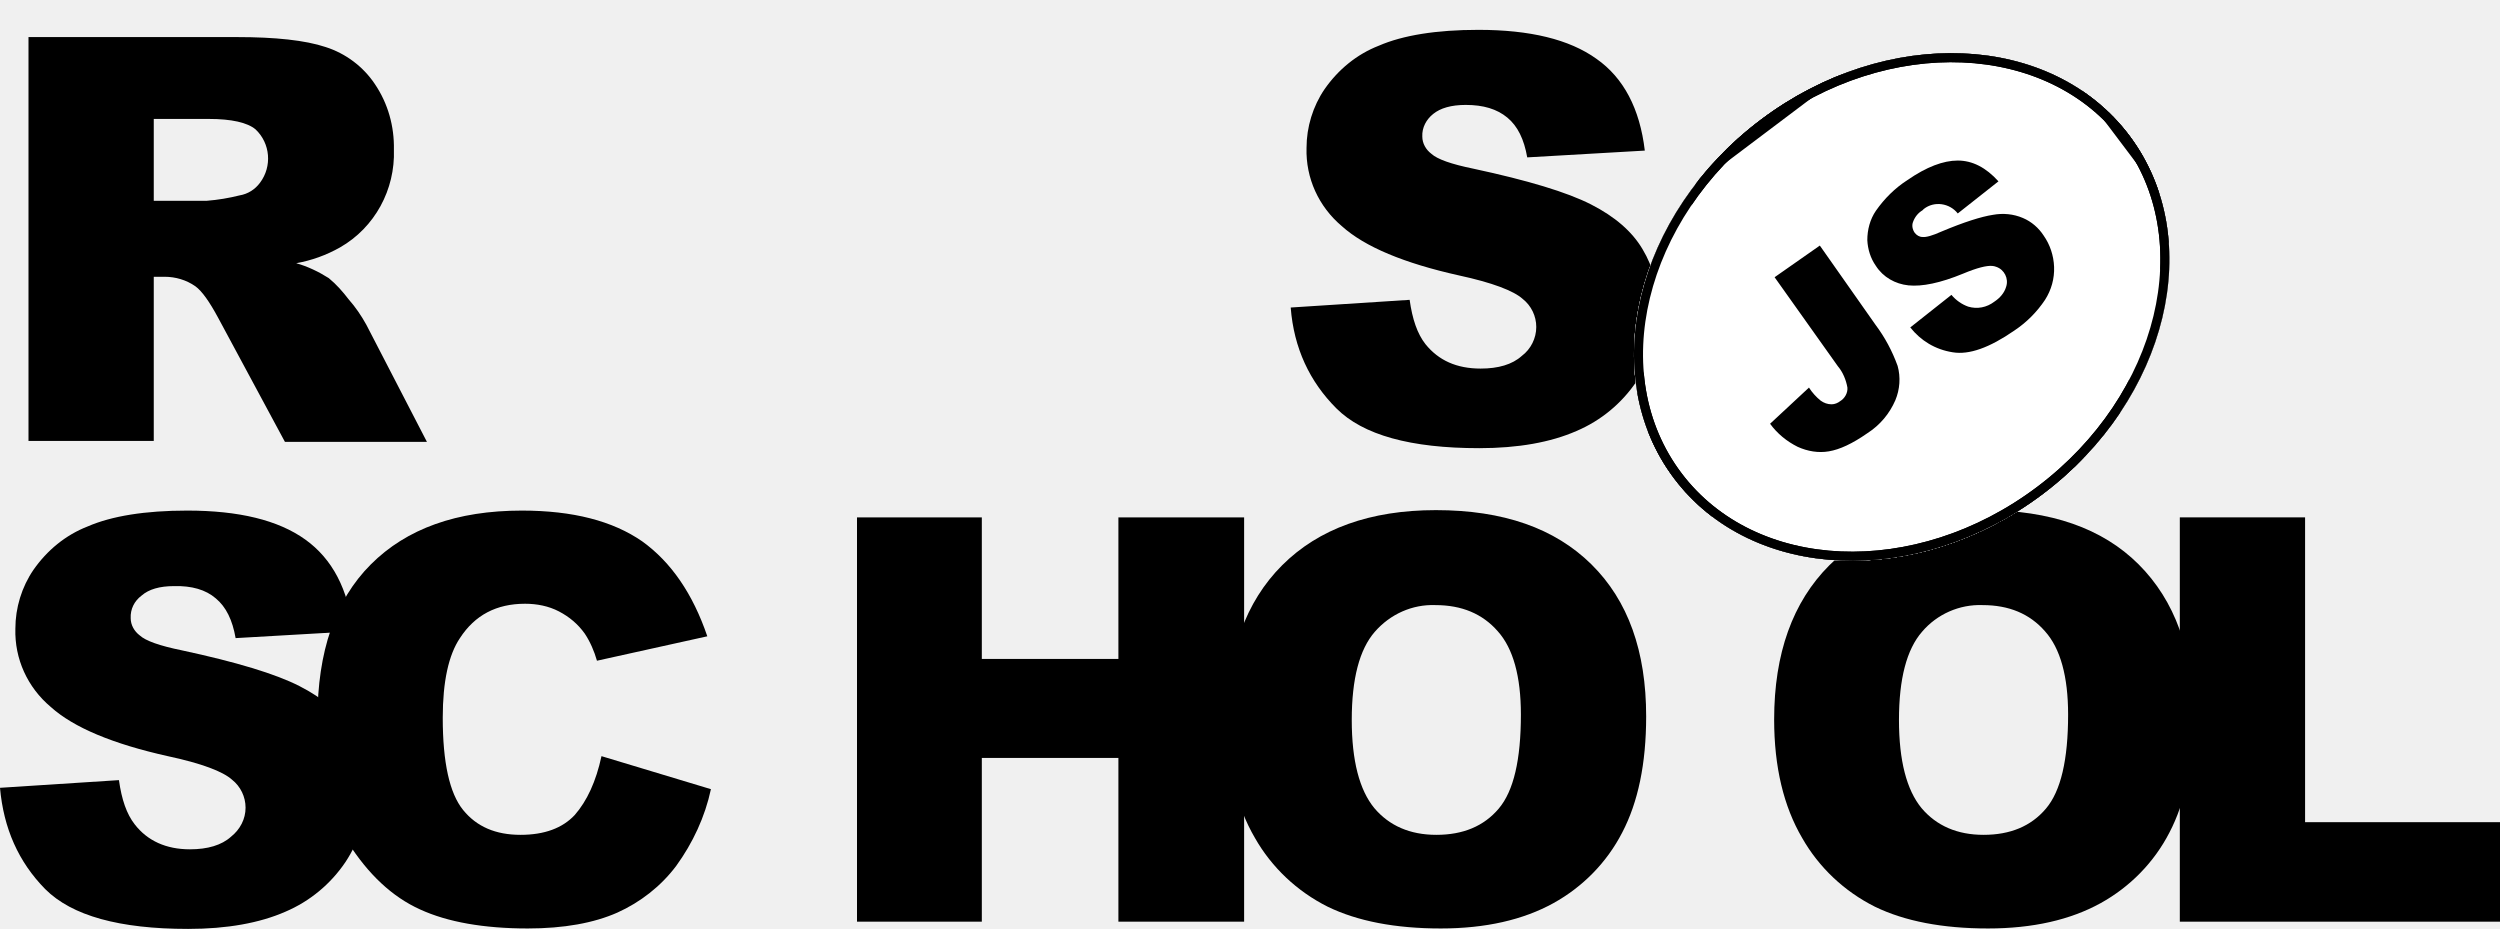
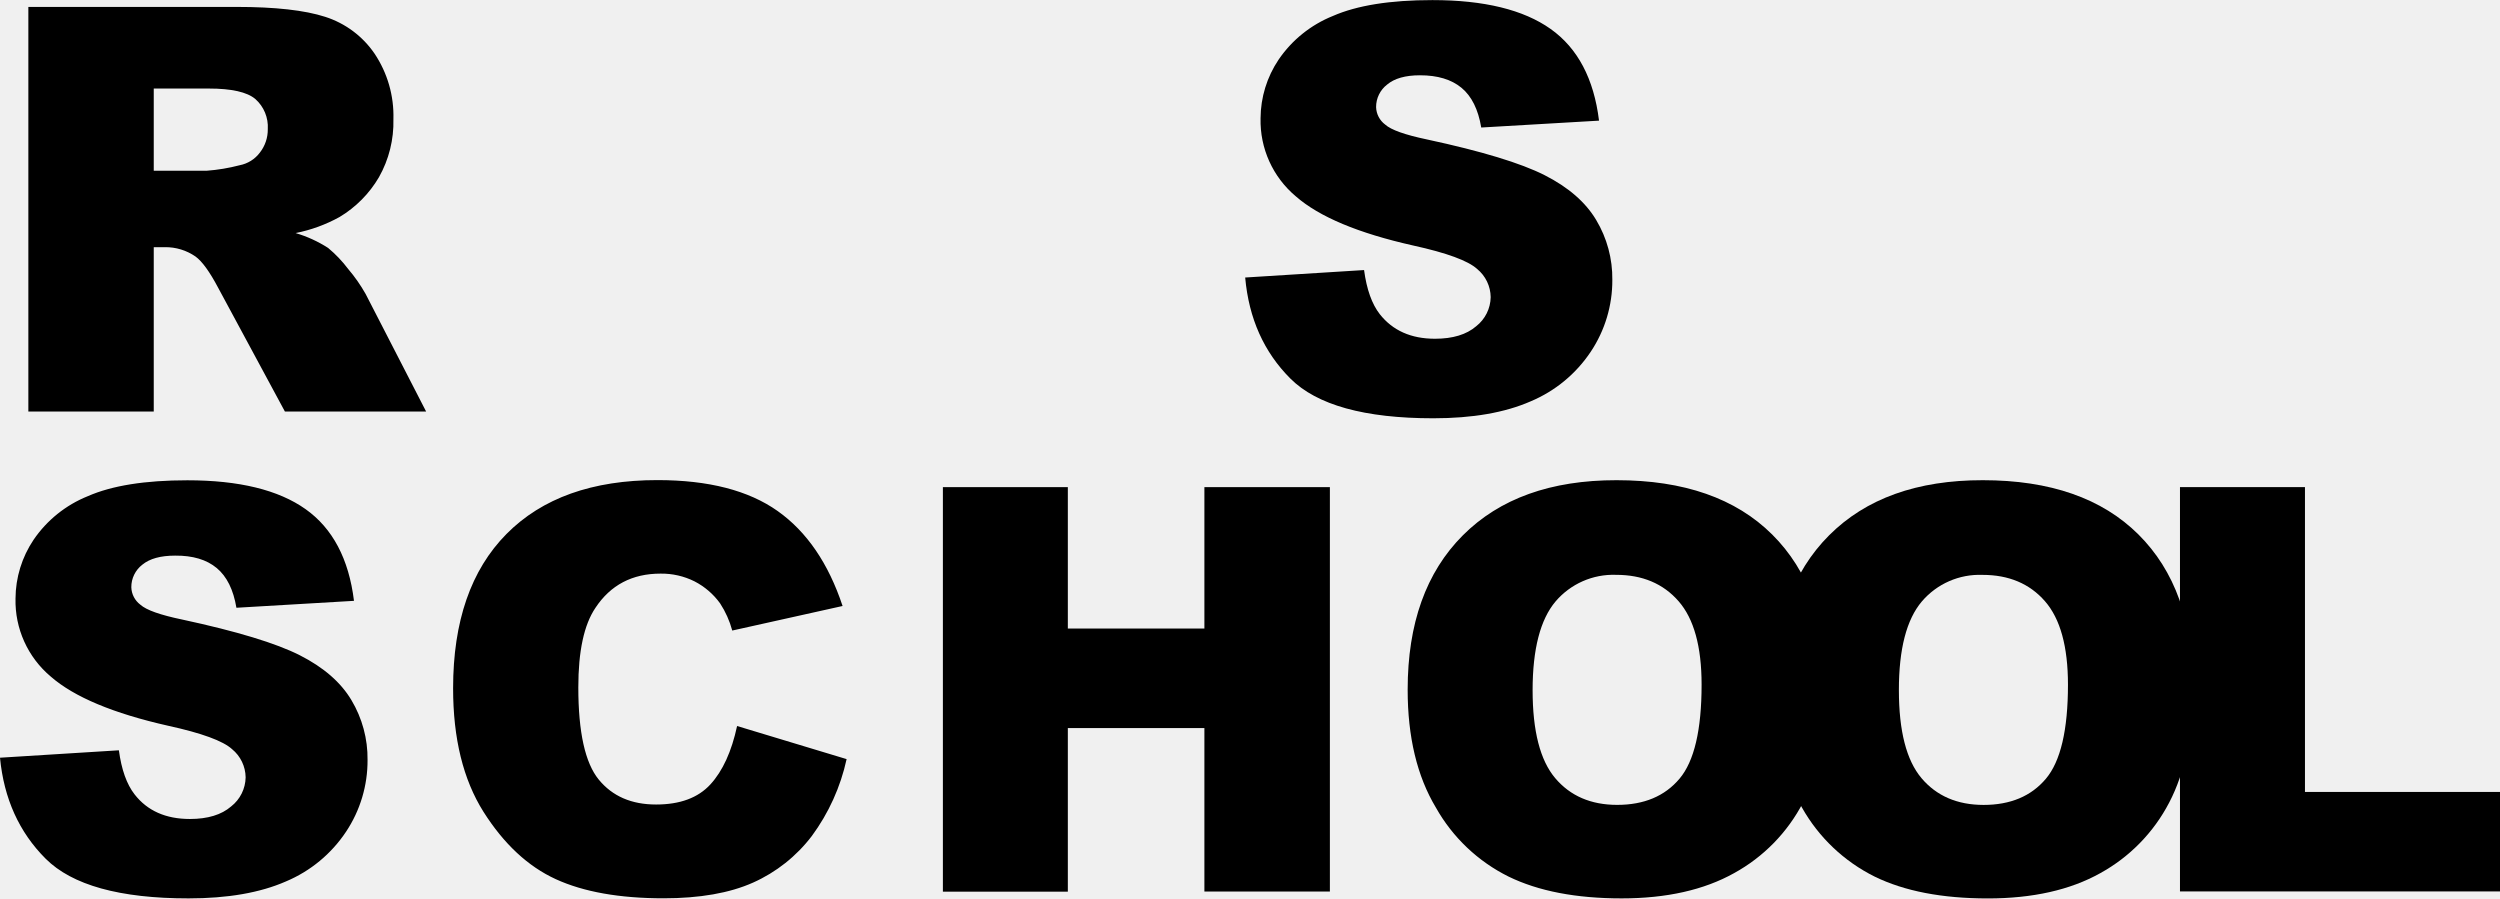
- <svg xmlns="http://www.w3.org/2000/svg" xmlns:xlink="http://www.w3.org/1999/xlink" id="Layer_1" viewBox="0 0 552.8 205.3">
-   <style>.st0{fill:#fff}.st5,.st7{fill:#fff;stroke:#000;stroke-width:4;stroke-miterlimit:10}.st7{fill:none}</style>
-   <path d="m285.4 68 26.3-1.7c.6 4.3 1.7 7.5 3.5 9.8 2.9 3.6 6.9 5.4 12.2 5.4 3.9 0 7-.9 9.1-2.8 2-1.5 3.2-3.9 3.2-6.4 0-2.4-1.1-4.7-3-6.2-2-1.8-6.7-3.6-14.1-5.2-12.1-2.7-20.8-6.3-25.9-10.9-5.1-4.3-8-10.6-7.8-17.3 0-4.6 1.4-9.2 4-13 3-4.3 7.1-7.7 12-9.6 5.3-2.3 12.7-3.5 22-3.5 11.4 0 20.1 2.1 26.1 6.4 6 4.2 9.6 11 10.7 20.3l-26 1.5c-.7-4-2.1-6.9-4.4-8.8s-5.3-2.8-9.2-2.8c-3.2 0-5.6.7-7.2 2-1.5 1.2-2.5 3-2.4 5 0 1.5.8 2.9 2 3.8 1.3 1.2 4.4 2.3 9.3 3.3 12.1 2.6 20.7 5.2 26 7.9 5.3 2.7 9.1 6 11.4 9.9 2.4 4 3.6 8.6 3.5 13.3 0 5.6-1.6 11.2-4.8 15.9-3.3 4.9-7.9 8.7-13.3 11-5.7 2.5-12.9 3.8-21.5 3.8-15.2 0-25.7-2.9-31.6-8.8S286.1 77 285.4 68zM6.3 97.6V8.2h46.1c8.5 0 15.1.7 19.6 2.2 4.4 1.4 8.3 4.3 10.9 8.2 2.9 4.3 4.3 9.3 4.2 14.5.3 8.8-4.2 17.2-11.9 21.6-3 1.7-6.3 2.9-9.7 3.5 2.5.7 5 1.9 7.2 3.3 1.7 1.4 3.1 3 4.4 4.7 1.5 1.7 2.8 3.6 3.9 5.6l13.4 25.9H63L48.2 70.2c-1.9-3.5-3.5-5.8-5-6.9-2-1.4-4.4-2.1-6.8-2.1H34v36.3H6.3zM34 44.4h11.7c2.5-.2 4.9-.6 7.3-1.2 1.8-.3 3.4-1.3 4.5-2.8 2.7-3.6 2.3-8.7-1-11.8-1.8-1.5-5.3-2.3-10.3-2.3H34v18.1zM0 174.2l26.3-1.7c.6 4.3 1.7 7.5 3.5 9.8 2.8 3.6 6.9 5.5 12.2 5.5 3.9 0 7-.9 9.1-2.8 2-1.6 3.2-3.9 3.2-6.4 0-2.4-1.1-4.7-3-6.2-2-1.8-6.7-3.6-14.2-5.2-12.1-2.7-20.8-6.3-25.9-10.9-5.1-4.3-8-10.6-7.8-17.3 0-4.6 1.4-9.2 4-13 3-4.3 7.1-7.7 12-9.6 5.3-2.3 12.7-3.5 22-3.5 11.4 0 20.1 2.1 26.1 6.4s9.5 11 10.6 20.3l-26 1.5c-.7-4-2.1-6.9-4.4-8.8-2.2-1.9-5.3-2.8-9.2-2.7-3.2 0-5.6.7-7.2 2.1-1.6 1.2-2.5 3-2.4 5 0 1.5.8 2.9 2 3.8 1.3 1.2 4.4 2.3 9.3 3.3 12.1 2.6 20.7 5.2 26 7.9 5.3 2.7 9.1 6 11.4 9.9 2.4 4 3.6 8.6 3.6 13.2 0 5.6-1.7 11.1-4.8 15.8-3.3 4.9-7.9 8.7-13.3 11-5.7 2.5-12.9 3.8-21.5 3.8-15.2 0-25.7-2.9-31.6-8.8-5.9-6-9.2-13.4-10-22.4z" />
-   <path d="m133 167.2 24.2 7.3c-1.3 6.1-4 11.9-7.7 17-3.4 4.5-7.9 8-13 10.3-5.2 2.3-11.8 3.5-19.8 3.5-9.7 0-17.7-1.4-23.8-4.2-6.2-2.8-11.5-7.8-16-14.9-4.5-7.1-6.7-16.2-6.7-27.3 0-14.8 3.9-26.2 11.8-34.1s19-11.9 33.4-11.9c11.3 0 20.1 2.3 26.6 6.8 6.4 4.6 11.2 11.6 14.4 21l-24.4 5.4c-.6-2.1-1.5-4.2-2.7-6-1.5-2.1-3.4-3.7-5.7-4.9-2.3-1.2-4.9-1.7-7.5-1.7-6.3 0-11.1 2.5-14.4 7.6-2.5 3.7-3.8 9.6-3.8 17.6 0 9.9 1.5 16.7 4.5 20.4 3 3.7 7.2 5.5 12.7 5.5 5.3 0 9.3-1.5 12-4.4 2.7-3.1 4.7-7.4 5.9-13zm56.5-52.8h27.6v31.3h30.2v-31.3h27.8v89.4h-27.8v-36.2h-30.2v36.2h-27.6v-89.4z" />
-   <path d="M271.3 159.1c0-14.6 4.1-26 12.2-34.1 8.1-8.1 19.5-12.2 34-12.2 14.9 0 26.3 4 34.4 12S364 144 364 158.4c0 10.5-1.8 19-5.3 25.7-3.4 6.6-8.7 12-15.2 15.6-6.7 3.7-15 5.6-24.9 5.6-10.1 0-18.4-1.6-25-4.8-6.8-3.4-12.4-8.7-16.1-15.2-4.1-7-6.2-15.7-6.2-26.2zm27.6.1c0 9 1.7 15.5 5 19.5 3.3 3.9 7.9 5.9 13.7 5.9 5.9 0 10.5-1.9 13.8-5.8s4.9-10.8 4.9-20.8c0-8.4-1.7-14.6-5.1-18.4-3.4-3.9-8-5.8-13.8-5.8-5.1-.2-10 2-13.4 5.9-3.4 3.9-5.1 10.4-5.1 19.5zm93.4-.1c0-14.6 4.1-26 12.2-34.1 8.1-8.1 19.5-12.2 34-12.2 14.9 0 26.4 4 34.4 12S485 144 485 158.4c0 10.5-1.8 19-5.3 25.7-3.4 6.6-8.7 12-15.2 15.6-6.7 3.7-15 5.6-24.9 5.6-10.1 0-18.4-1.6-25-4.8-6.8-3.4-12.4-8.7-16.1-15.2-4.1-7-6.2-15.7-6.2-26.2zm27.6.1c0 9 1.7 15.5 5 19.5 3.3 3.9 7.9 5.9 13.7 5.9 5.9 0 10.5-1.9 13.8-5.8 3.3-3.9 4.9-10.8 4.9-20.8 0-8.4-1.7-14.6-5.1-18.4-3.4-3.9-8-5.8-13.8-5.8-5.1-.2-10.1 2-13.4 5.9-3.4 3.9-5.1 10.4-5.1 19.5z" />
-   <path d="M482.1 114.4h27.6v67.4h43.1v22H482v-89.4z" />
-   <ellipse transform="rotate(-37.001 420.46 67.88)" class="st0" cx="420.5" cy="67.9" rx="63" ry="51.8" />
-   <defs>
-     <ellipse id="SVGID_1_" transform="rotate(-37.001 420.46 67.88)" cx="420.5" cy="67.9" rx="63" ry="51.8" />
-   </defs>
-   <clipPath id="SVGID_2_">
-     <use xlink:href="#SVGID_1_" overflow="visible" />
-   </clipPath>
-   <g style="clip-path:url(#SVGID_2_)">
-     <path transform="rotate(-37.001 420.82 68.353)" class="st0" d="M330.9-14.2h179.8v165.1H330.9z" />
-     <g id="Layer_2_1_">
-       <defs>
-         <path id="SVGID_3_" transform="rotate(-37.001 420.82 68.353)" d="M330.9-14.2h179.8v165.1H330.9z" />
-       </defs>
-       <clipPath id="SVGID_4_">
-         <use xlink:href="#SVGID_3_" overflow="visible" />
-       </clipPath>
-       <g id="Layer_1-2" style="clip-path:url(#SVGID_4_)">
-         <ellipse transform="rotate(-37.001 420.46 67.88)" class="st0" cx="420.5" cy="67.9" rx="63" ry="51.8" />
-         <defs>
-           <ellipse id="SVGID_5_" transform="rotate(-37.001 420.46 67.88)" cx="420.5" cy="67.9" rx="63" ry="51.8" />
-         </defs>
-         <clipPath id="SVGID_6_">
-           <use xlink:href="#SVGID_5_" overflow="visible" />
-         </clipPath>
-         <g style="clip-path:url(#SVGID_6_)">
-           <path transform="rotate(-37 420.799 68.802)" class="st0" d="M357.8 17h125.9v103.7H357.8z" />
-           <defs>
-             <path id="SVGID_7_" transform="rotate(-37 420.799 68.802)" d="M357.8 17h125.9v103.7H357.8z" />
-           </defs>
-           <clipPath id="SVGID_8_">
-             <use xlink:href="#SVGID_7_" overflow="visible" />
-           </clipPath>
-           <ellipse transform="rotate(-37.001 420.46 67.88)" class="st5" cx="420.5" cy="67.9" rx="63" ry="51.8" style="clip-path:url(#SVGID_8_)" />
-           <path transform="rotate(-37 420.799 68.802)" d="M357.8 17h125.9v103.7H357.8z" style="fill:none;stroke:#000;stroke-width:4;stroke-miterlimit:10;clip-path:url(#SVGID_8_)" />
-           <ellipse transform="rotate(-37.001 420.46 67.88)" class="st7" cx="420.5" cy="67.9" rx="63" ry="51.8" />
-           <path transform="rotate(-37 420.799 68.802)" class="st0" d="M357.8 17h125.9v103.7H357.8z" />
-           <defs>
-             <path id="SVGID_9_" transform="rotate(-37 420.799 68.802)" d="M357.8 17h125.9v103.7H357.8z" />
-           </defs>
-           <clipPath id="SVGID_10_">
-             <use xlink:href="#SVGID_9_" overflow="visible" />
-           </clipPath>
-           <ellipse transform="rotate(-37.001 420.46 67.88)" class="st5" cx="420.5" cy="67.9" rx="63" ry="51.8" style="clip-path:url(#SVGID_10_)" />
-           <path transform="rotate(-37 420.799 68.802)" d="M357.8 17h125.9v103.7H357.8z" style="fill:none;stroke:#000;stroke-width:4;stroke-miterlimit:10;clip-path:url(#SVGID_10_)" />
-           <path transform="rotate(-37.001 420.82 68.353)" class="st7" d="M330.9-14.2h179.8v165.1H330.9z" />
-         </g>
-         <ellipse transform="rotate(-37.001 420.46 67.88)" class="st7" cx="420.5" cy="67.9" rx="63" ry="51.8" />
-         <path d="m392.4 61.3 10-7 12.3 17.5c2.1 2.8 3.7 5.8 4.9 9.1.7 2.5.5 5.2-.5 7.6-1.3 3-3.4 5.5-6.2 7.3-3.3 2.3-6.1 3.6-8.5 4-2.3.4-4.7 0-6.9-1-2.4-1.2-4.5-2.9-6.1-5.1l8.6-8c.7 1.1 1.6 2.1 2.6 2.9.7.5 1.5.8 2.4.8.7 0 1.4-.3 1.9-.7 1-.6 1.7-1.8 1.6-3-.3-1.7-1-3.4-2.1-4.7l-14-19.7zm30 11.1 9.1-7.2c1 1.2 2.3 2.1 3.7 2.6 2 .6 4.1.2 5.8-1.1 1.2-.8 2.2-1.9 2.6-3.3.6-1.8-.4-3.8-2.2-4.4-.3-.1-.6-.2-.9-.2-1.2-.1-3.3.4-6.4 1.7-5.1 2.1-9.1 2.9-12.1 2.6-2.9-.3-5.6-1.8-7.2-4.3-1.2-1.7-1.8-3.7-1.9-5.7 0-2.3.6-4.6 1.9-6.5 1.9-2.7 4.2-5 7-6.8 4.2-2.9 7.9-4.3 11.1-4.3 3.2 0 6.2 1.5 9 4.6l-9 7.1c-1.8-2.3-5.2-2.8-7.5-1l-.3.3c-1 .6-1.7 1.5-2.1 2.6-.3.8-.1 1.7.4 2.4.4.5 1 .9 1.7.9.8.1 2.2-.3 4.2-1.2 5-2.1 8.8-3.3 11.4-3.7 2.2-.4 4.5-.2 6.6.7 1.9.8 3.5 2.2 4.6 3.9 1.4 2 2.2 4.4 2.3 6.9.1 2.6-.6 5.1-2 7.3-1.8 2.7-4.1 5-6.8 6.8-5.5 3.8-10 5.4-13.6 4.8-3.9-.6-7.1-2.6-9.4-5.5z" />
-       </g>
+ <svg xmlns="http://www.w3.org/2000/svg" viewBox="0 0 552.85 198.67">
+   <g data-name="Layer 2">
+     <g data-name="Layer 1">
+       <path d="M275.36 61.37l26.29-1.65q.86 6.41 3.48 9.76 4.28 5.43 12.2 5.43 5.91 0 9.12-2.77a8.34 8.34 0 0 0 3.2-6.44 8.18 8.18 0 0 0-3-6.22q-3-2.74-14.15-5.19-18.18-4.08-25.93-10.86a21.84 21.84 0 0 1-7.81-17.26 23.44 23.44 0 0 1 4-13 26.47 26.47 0 0 1 12-9.64q8-3.51 22-3.51 17.14 0 26.14 6.38t10.71 20.28l-26.05 1.52q-1-6-4.36-8.78t-9.2-2.77c-3.21 0-5.63.69-7.25 2.05a6.25 6.25 0 0 0-2.44 5 5 5 0 0 0 2 3.84q1.95 1.77 9.27 3.3 18.12 3.9 26 7.9t11.4 9.91a25.12 25.12 0 0 1 3.57 13.24 28.37 28.37 0 0 1-4.75 15.86 29.83 29.83 0 0 1-13.3 11q-8.55 3.75-21.54 3.75-22.81 0-31.6-8.78t-10-22.35zM6.27 91V1.53h46.06q12.81 0 19.58 2.19a20.93 20.93 0 0 1 10.92 8.14A24.75 24.75 0 0 1 87 26.35a24.8 24.8 0 0 1-3.2 12.84A24.91 24.91 0 0 1 75.07 48a33.63 33.63 0 0 1-9.7 3.54 27.79 27.79 0 0 1 7.19 3.29A27.79 27.79 0 0 1 77 59.49 35.16 35.16 0 0 1 80.85 65l13.38 26H63L48.24 63.63q-2.81-5.31-5-6.9a11.63 11.63 0 0 0-6.78-2.07H34V91zM34 37.76h11.68A41 41 0 0 0 53 36.54a7.3 7.3 0 0 0 4.48-2.81 8.24 8.24 0 0 0 1.74-5.18 8.23 8.23 0 0 0-2.75-6.65q-2.74-2.32-10.31-2.32H34zM0 167.56l26.29-1.64q.86 6.41 3.48 9.76Q34 181.11 42 181.11q5.91 0 9.12-2.78a8.34 8.34 0 0 0 3.2-6.44 8.2 8.2 0 0 0-3-6.22q-3-2.74-14.15-5.18-18.18-4.1-25.93-10.86a21.87 21.87 0 0 1-7.81-17.27 23.49 23.49 0 0 1 4-13 26.47 26.47 0 0 1 12-9.64q8-3.51 22-3.51 17.14 0 26.14 6.38t10.71 20.28l-26 1.53q-1-6-4.36-8.79t-9.19-2.74q-4.81 0-7.25 2a6.25 6.25 0 0 0-2.44 5 5 5 0 0 0 2 3.85q1.95 1.77 9.27 3.29 18.12 3.9 26 7.9t11.4 9.91a25.15 25.15 0 0 1 3.57 13.24 28.35 28.35 0 0 1-4.75 15.86 29.83 29.83 0 0 1-13.3 11q-8.55 3.75-21.54 3.75-22.81 0-31.6-8.78T0 167.56zm163-7.01l24.22 7.32a44.72 44.72 0 0 1-7.69 17 33.46 33.46 0 0 1-13 10.31q-7.78 3.47-19.8 3.47-14.58 0-23.82-4.23t-16-14.91q-6.72-10.67-6.71-27.31 0-22.18 11.8-34.11t33.4-11.92q16.91 0 26.57 6.84t14.36 21l-24.4 5.43a21 21 0 0 0-2.68-6 16 16 0 0 0-5.67-4.88 16.31 16.31 0 0 0-7.51-1.71q-9.39 0-14.39 7.56-3.8 5.61-3.79 17.61 0 14.86 4.52 20.38t12.69 5.51q7.92 0 12-4.45t5.9-12.91zm45.51-52.83h27.63V139h30.2v-31.28h27.75v89.43h-27.75V161h-30.2v36.18h-27.63zm102.78 44.77q0-21.88 12.2-34.1t34-12.2q22.32 0 34.4 12T404 151.76q0 15.69-5.28 25.72a37.54 37.54 0 0 1-15.25 15.61q-10 5.58-24.86 5.58-15.12 0-25-4.82a37.59 37.59 0 0 1-16.07-15.25q-6.26-10.42-6.25-26.11zm27.63.13q0 13.55 5 19.46t13.7 5.91q8.91 0 13.79-5.79t4.88-20.8q0-12.63-5.1-18.46t-13.82-5.82A16.78 16.78 0 0 0 344 133q-5.07 6-5.08 19.62z" />
+       <path d="M392.28 152.49q0-21.88 12.2-34.1t34-12.2q22.34 0 34.41 12t12.07 33.58q0 15.69-5.27 25.72a37.6 37.6 0 0 1-15.25 15.61q-10 5.58-24.86 5.58-15.13 0-25-4.82a37.67 37.67 0 0 1-16.08-15.25q-6.22-10.43-6.22-26.12zm27.64.13q0 13.55 5 19.46t13.72 5.92q8.91 0 13.79-5.79t4.88-20.8q0-12.63-5.09-18.46t-13.82-5.82A16.77 16.77 0 0 0 425 133q-5.09 6-5.08 19.62z" />
+       <path d="M482.08 107.72h27.64v67.41h43.13v22h-70.77z" />
    </g>
  </g>
</svg>
